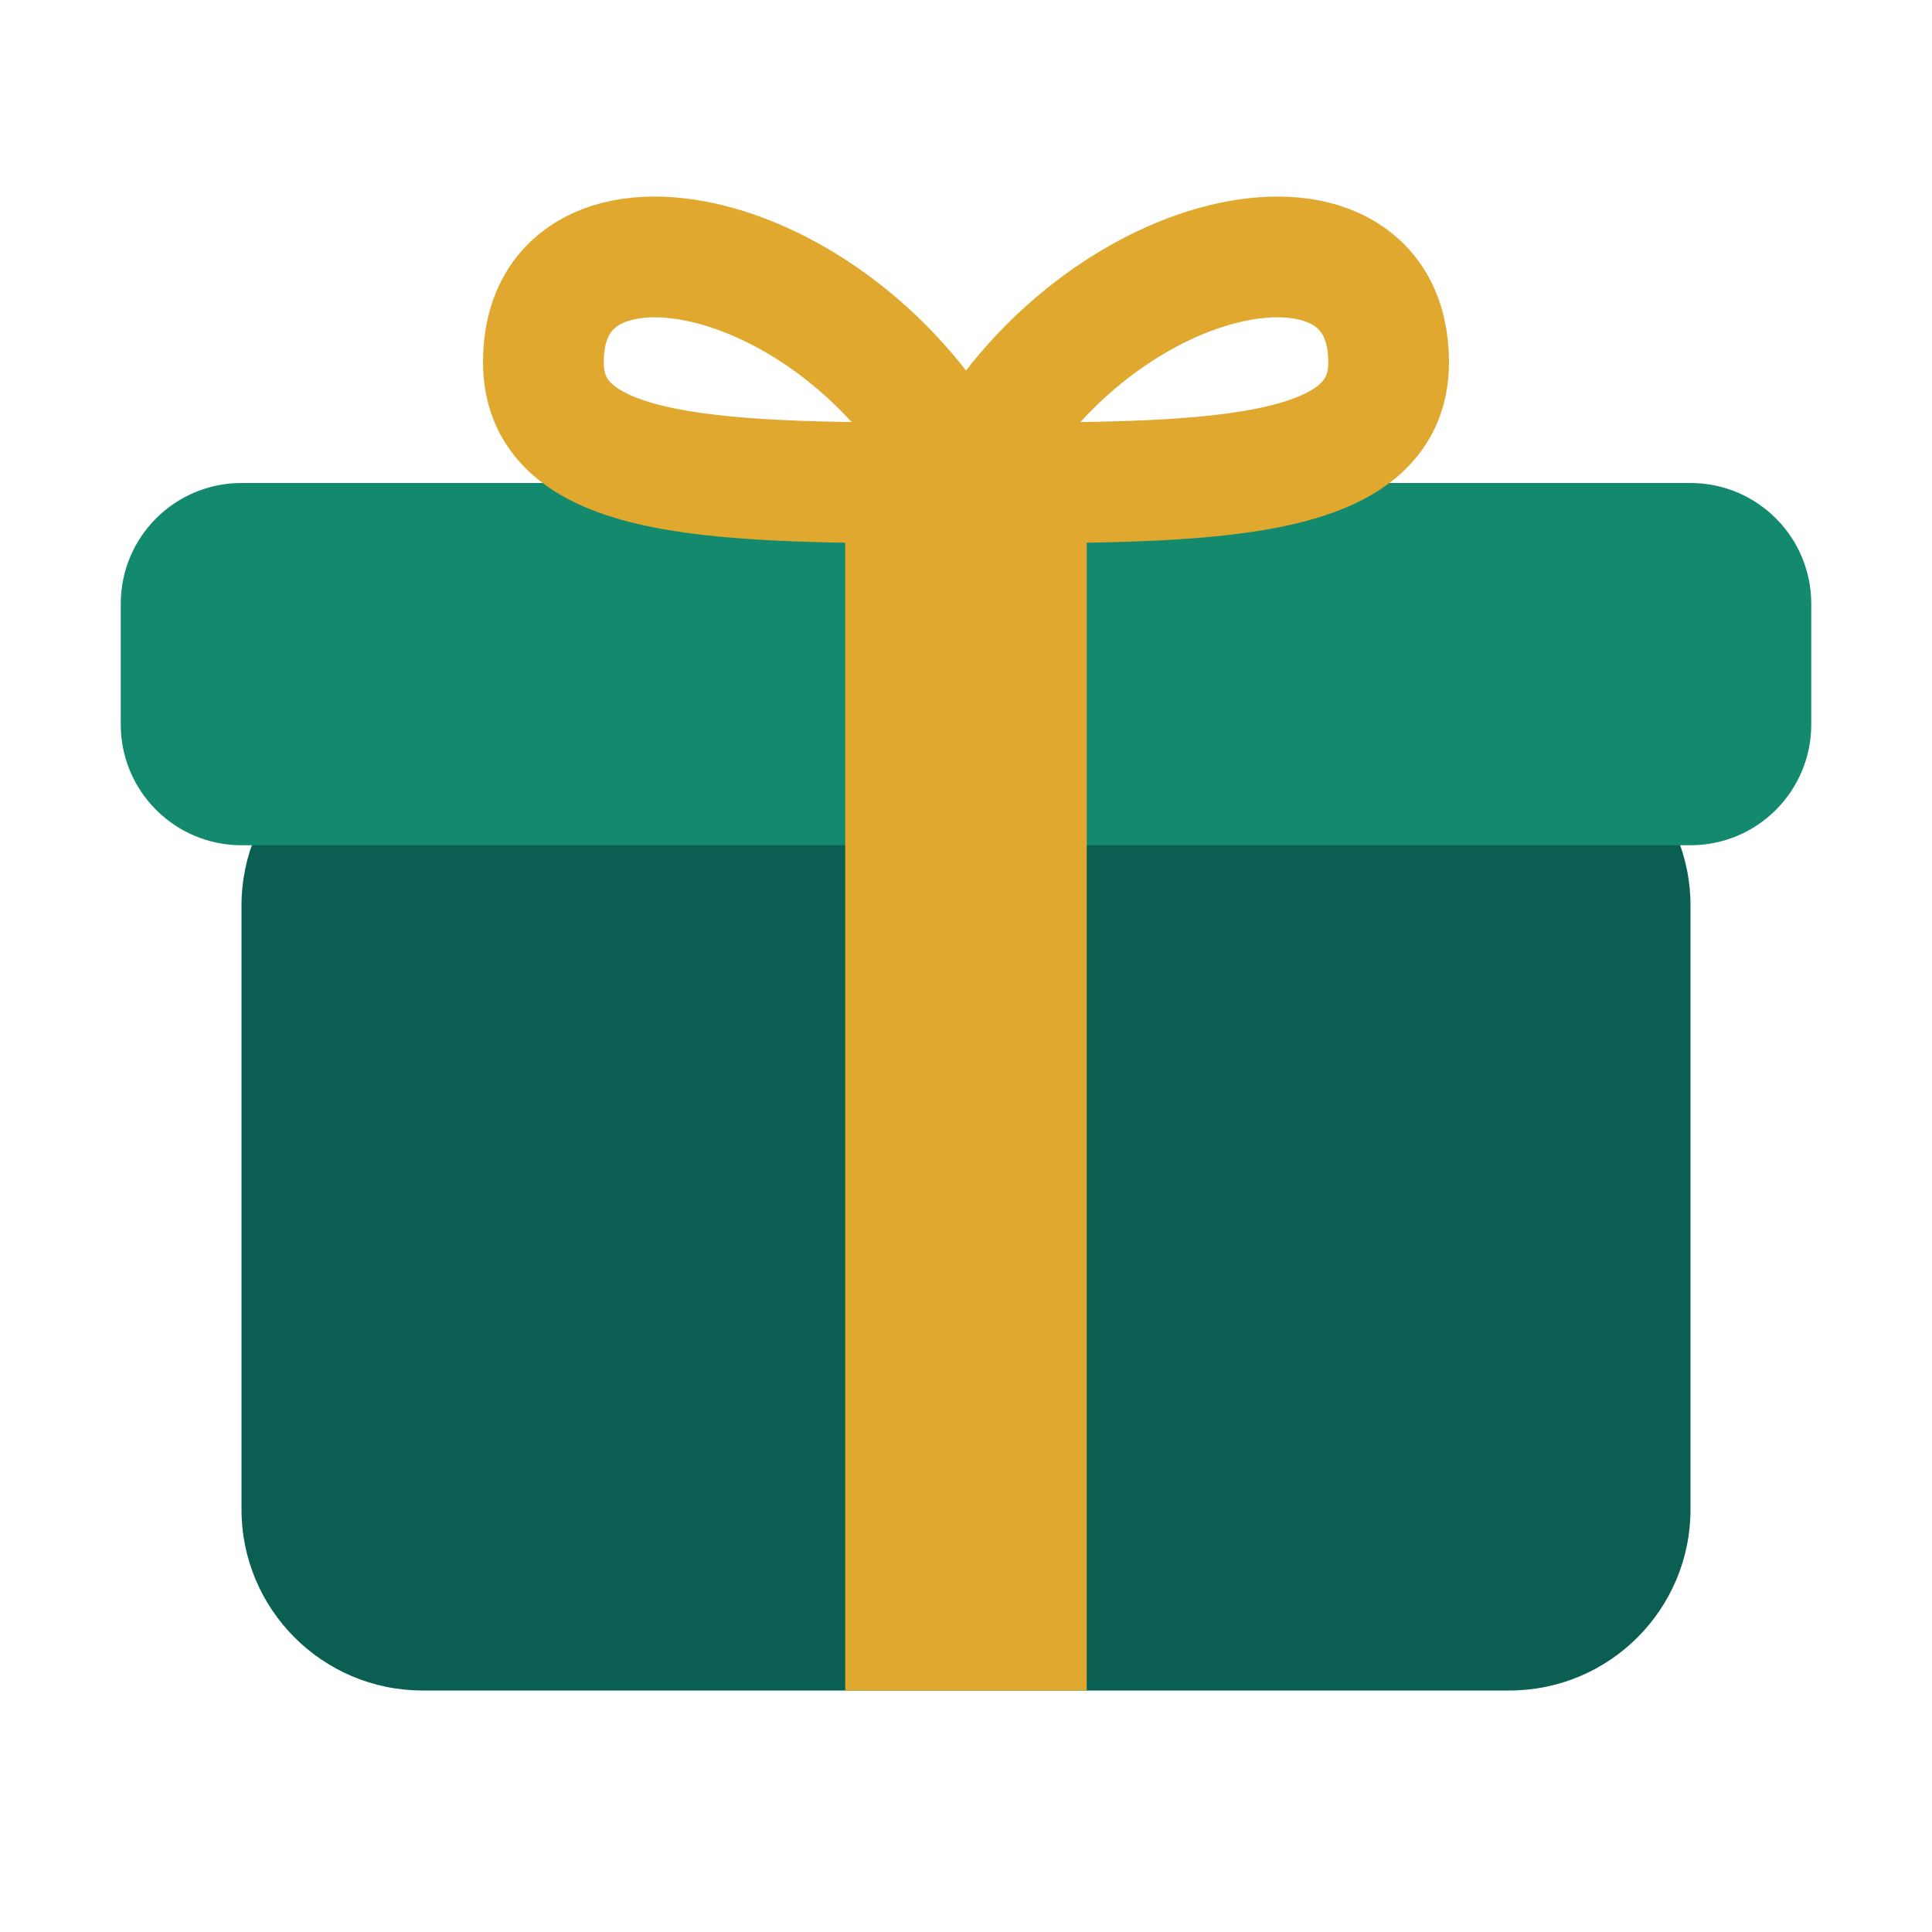
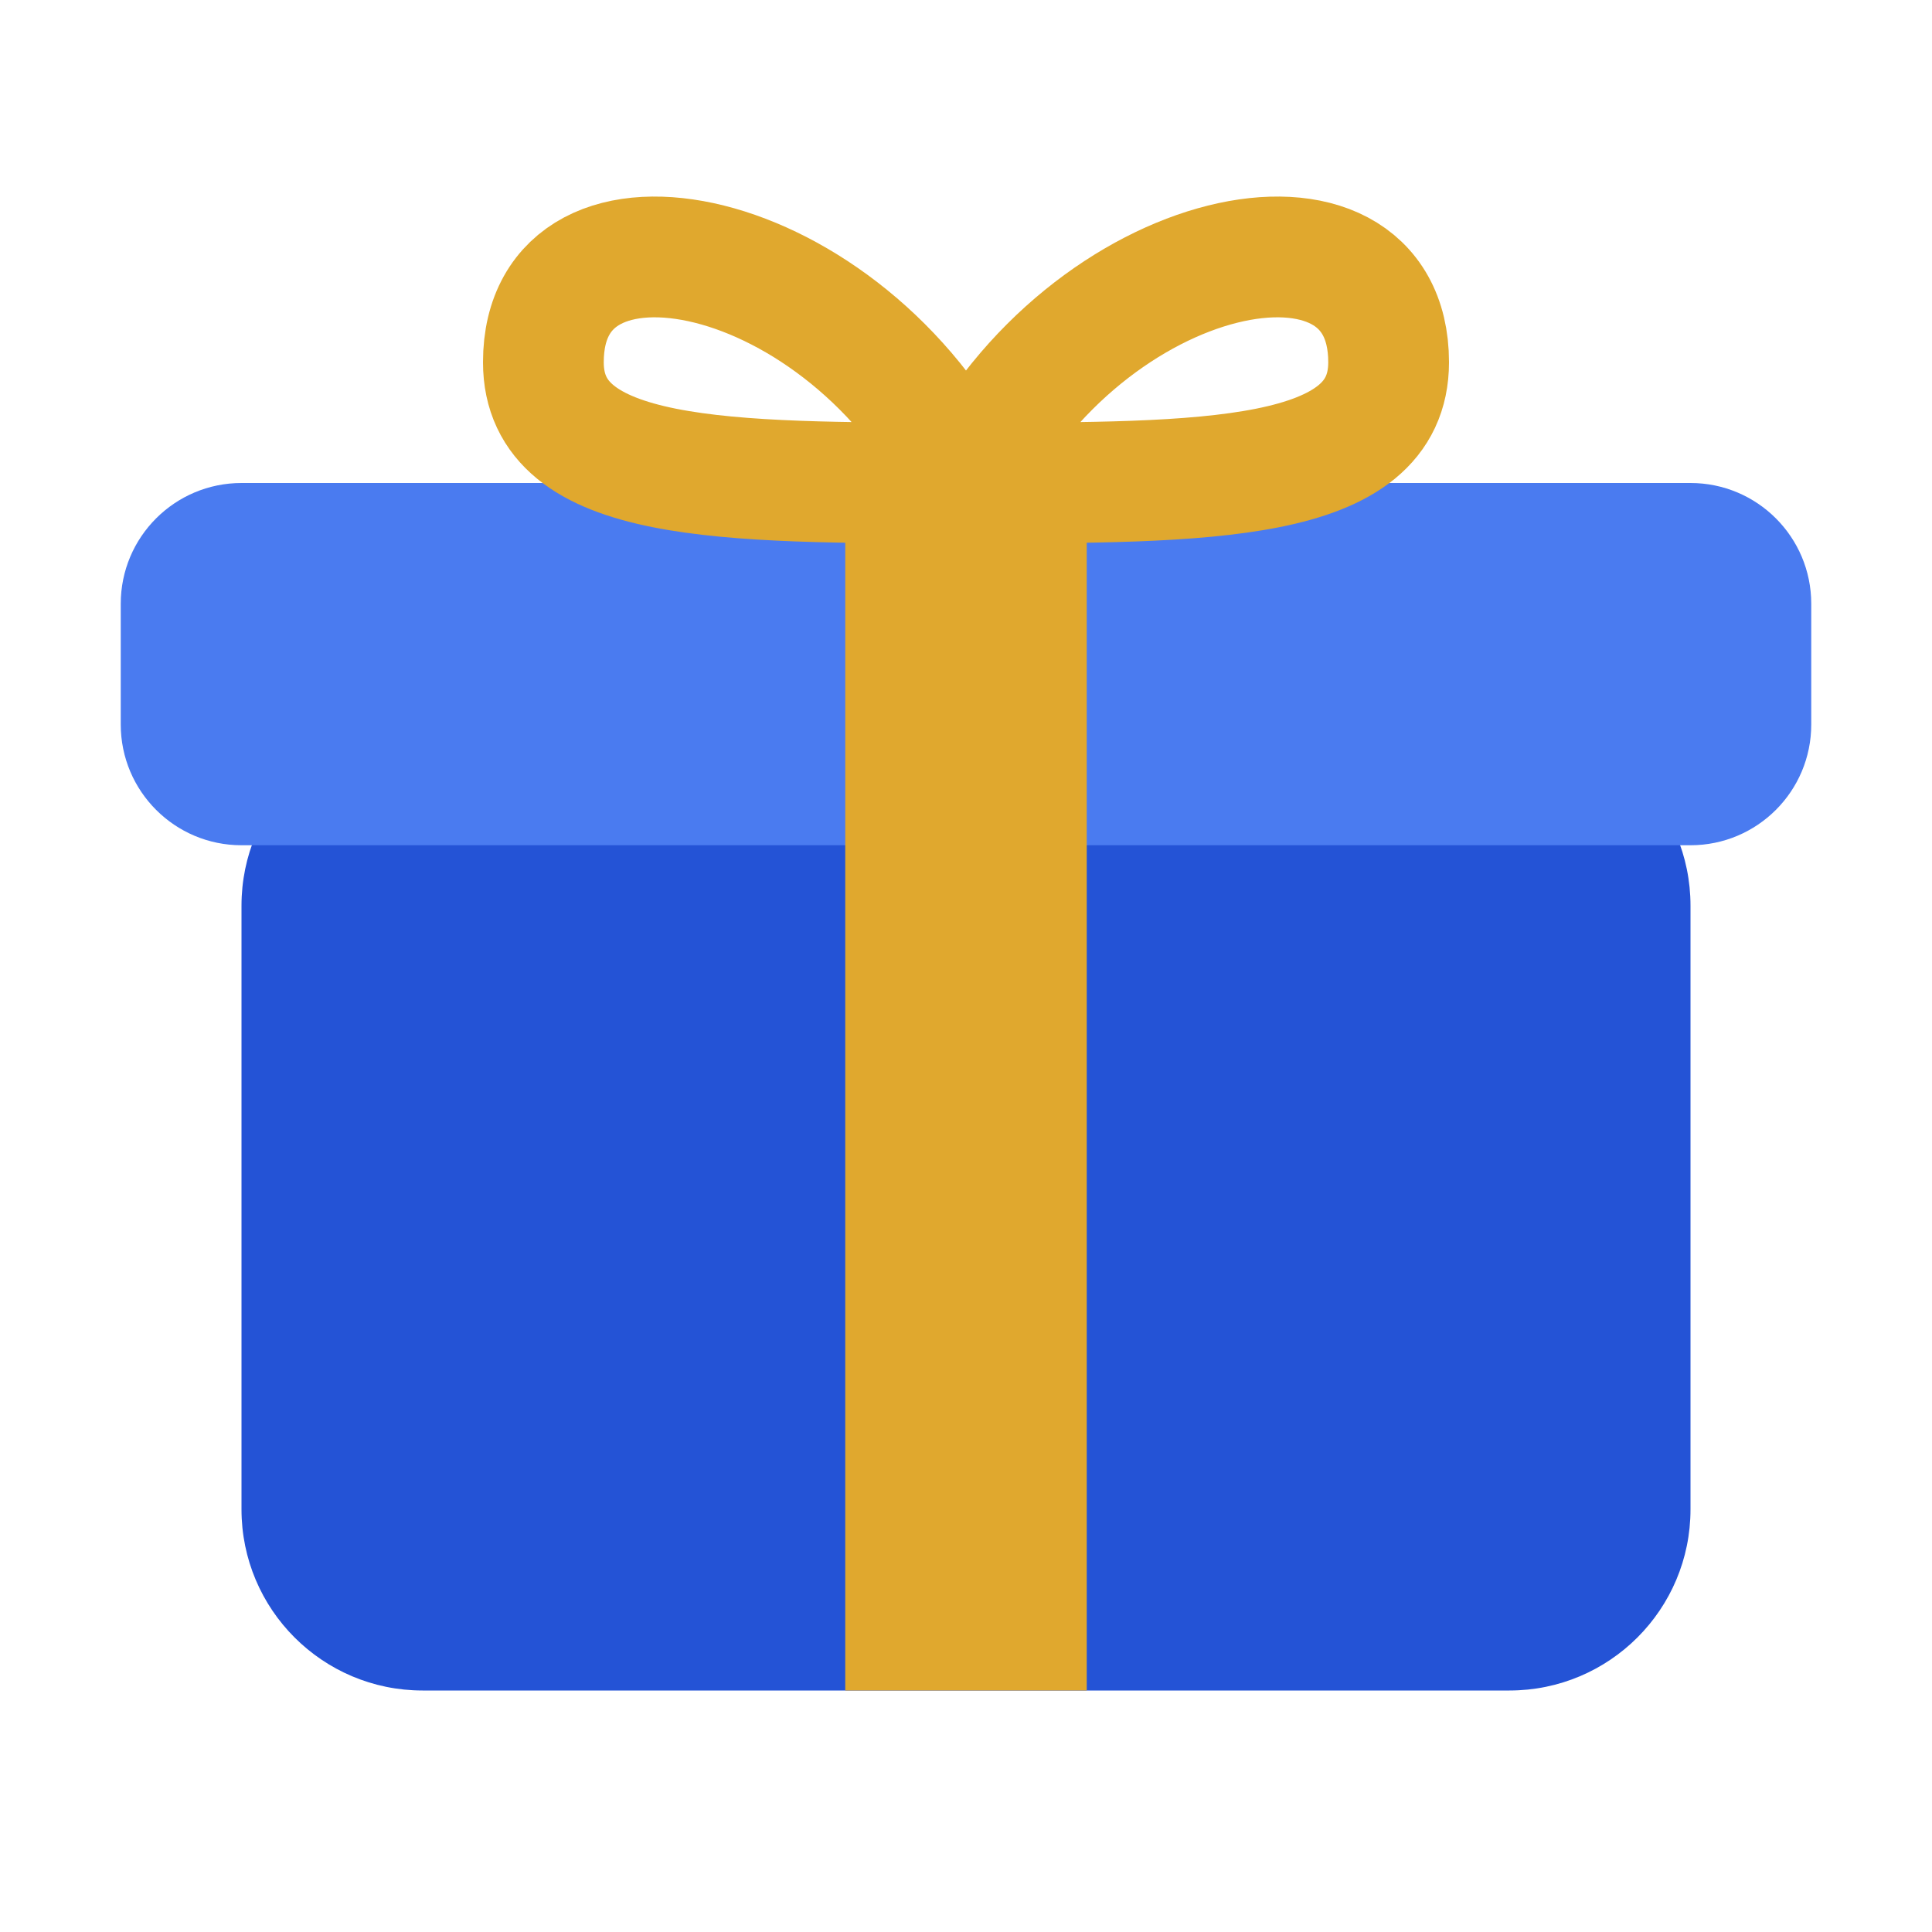
<svg xmlns="http://www.w3.org/2000/svg" viewBox="0 0 32 32">
-   <rect x="4" y="12" width="24" height="16" rx="3" fill="#0B5F52" />
-   <rect x="2" y="8" width="28" height="6" rx="2" fill="#138A6E" />
+   <rect x="4" y="12" width="24" height="16" rx="3" fill="#2453D6" />
+   <rect x="2" y="8" width="28" height="6" rx="2" fill="#4A7BF0" />
  <rect x="14" y="8" width="4" height="20" fill="#E0A82E" />
  <path d="M16 8c-2-4-7-5-7-2 0 2 3 2 7 2zm0 0c2-4 7-5 7-2 0 2-3 2-7 2z" fill="none" stroke="#E0A82E" stroke-width="2" stroke-linejoin="round" />
</svg>
